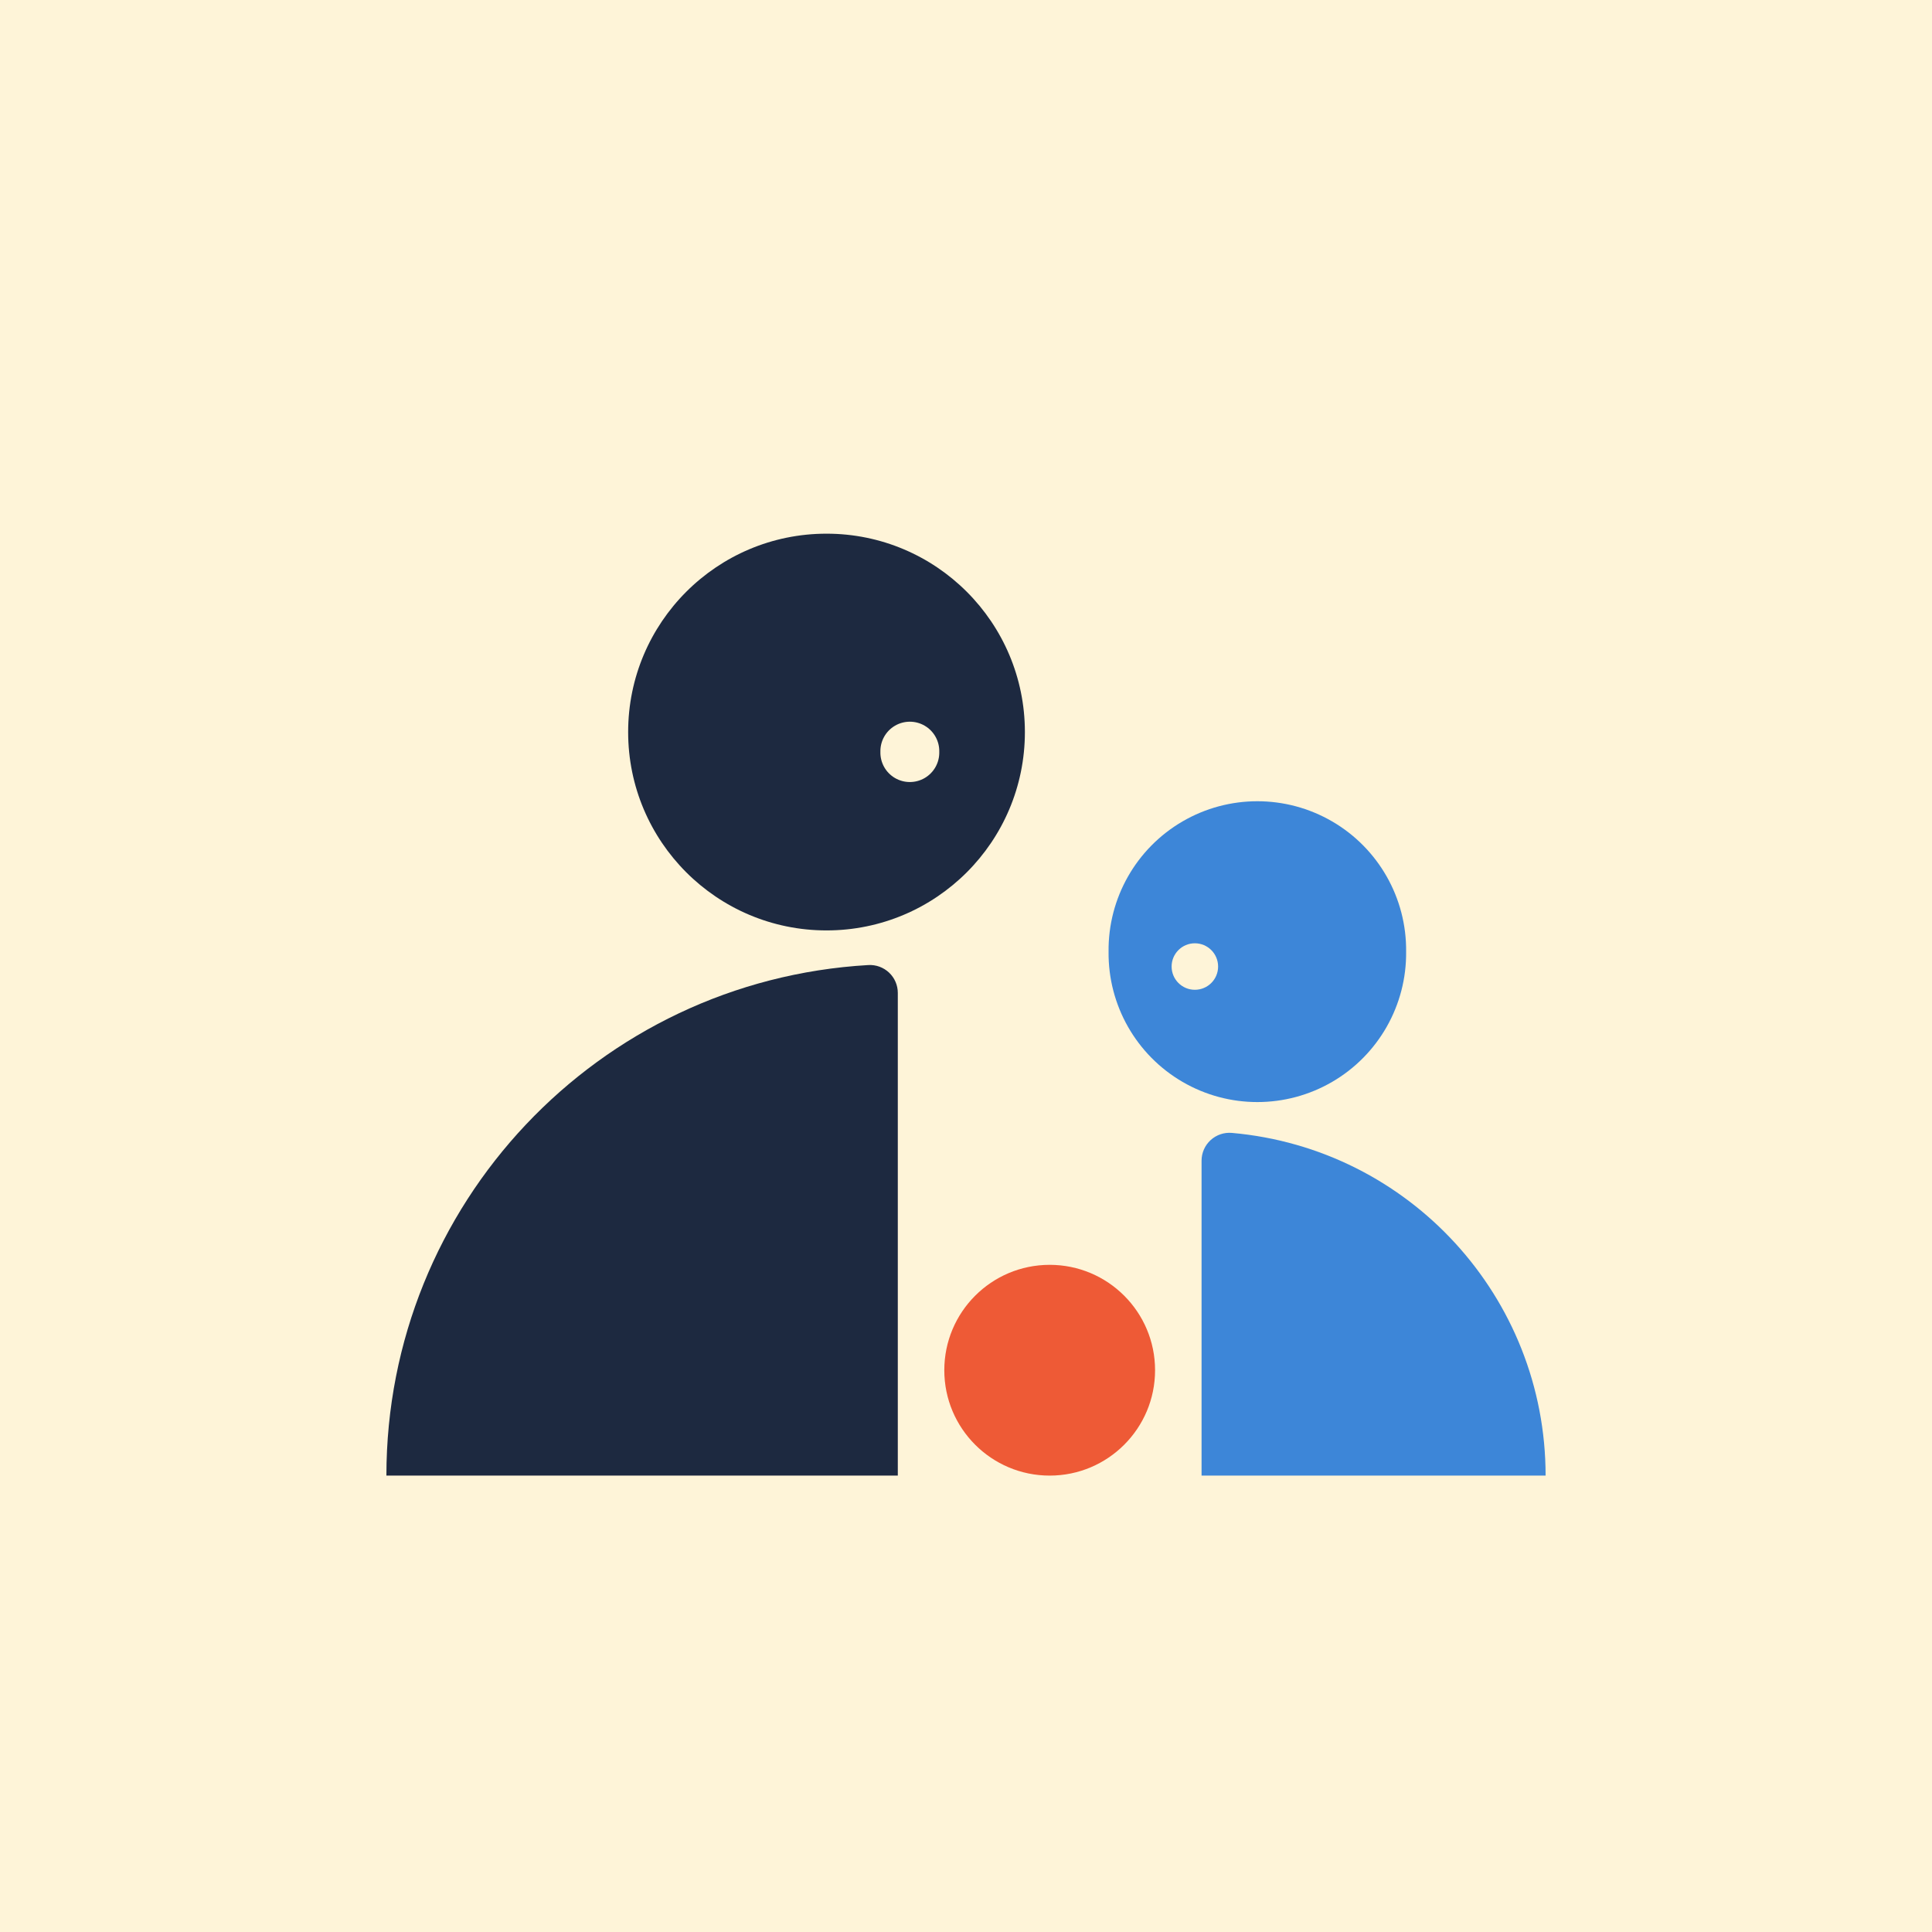
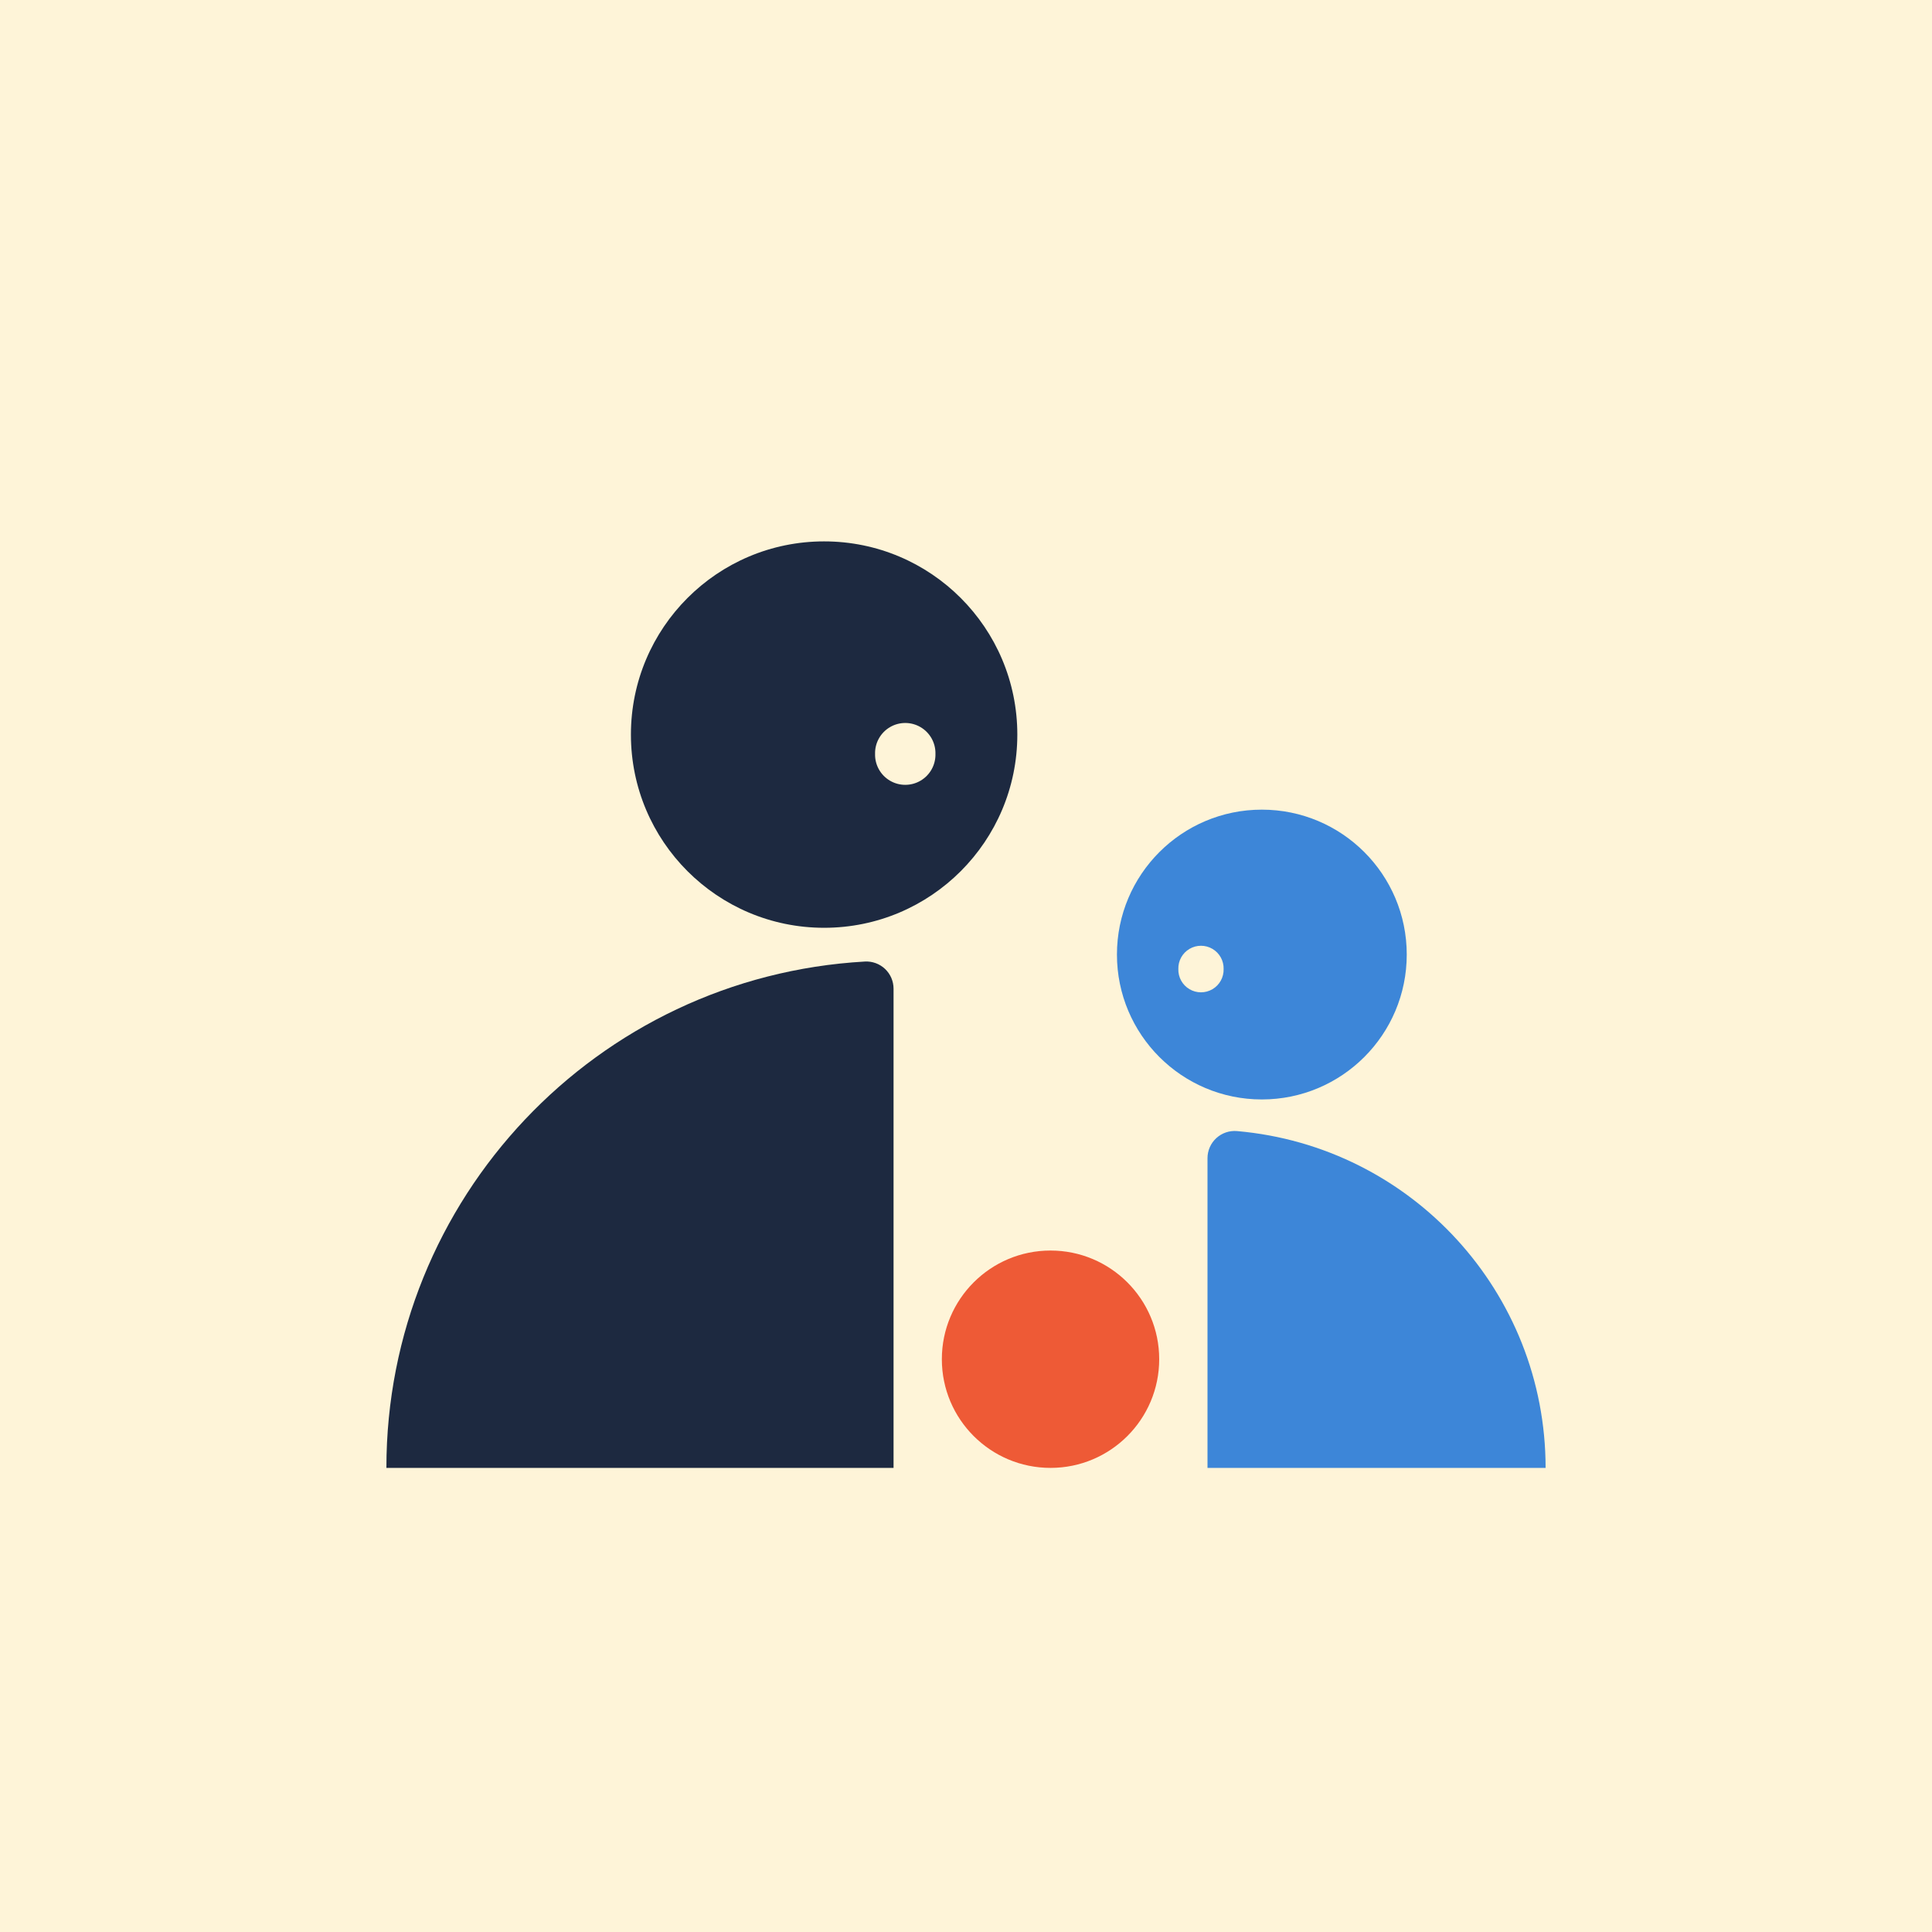
<svg xmlns="http://www.w3.org/2000/svg" viewBox="0 0 1080 1080" width="1080" height="1080" role="img" aria-label="Play Before Pixels">
  <rect width="1080" height="1080" rx="0" fill="#FEF4D8" />
-   <path class="a" fill="#1D2940" d="M501.88 824.87V555.03A15.59 15.59 0 0 0 485.39 539.47A285.88 285.88 0 0 0 216 824.87ZM351.14 409.22A110.89 110.89 0 1 1 572.92 409.22A110.89 110.89 0 1 1 351.14 409.22ZM492.15 420.3A16.46 16.46 0 1 0 525.06 420.3A16.46 16.46 0 1 0 492.15 420.3Z" />
-   <path class="c" fill="#3D86D8" d="M671.68 824.87V648.83A15.59 15.59 0 0 1 688.65 633.3A192.32 192.32 0 0 1 864 824.87ZM619.7 531.98A83.17 83.17 0 1 1 786.03 531.98A83.17 83.17 0 1 1 619.7 531.98ZM654.94 540.3A12.99 12.99 0 1 0 680.93 540.3A12.99 12.99 0 1 0 654.94 540.3Z" />
-   <path class="b" fill="#EE5A36" d="M527.87 765.96A58.91 58.91 0 1 1 645.69 765.96A58.91 58.91 0 1 1 527.87 765.96Z" />
+   <path class="a" fill="#1D2940" d="M499.5 820.56V552.68A15.19 15.19 0 0 0 483.45 537.51A283.5 283.5 0 0 0 216 820.56ZM352.69 410.64A108 108 0 1 1 568.69 410.64A108 108 0 1 1 352.69 410.64ZM489.17 421.44A16.88 16.88 0 1 0 522.92 421.44A16.88 16.88 0 1 0 489.17 421.44Z" />
+   <path class="c" fill="#3D86D8" d="M675 820.56V647.41A15.19 15.19 0 0 1 691.51 632.28A189 189 0 0 1 864 820.56ZM624.38 533.6A81 81 0 1 1 786.38 533.6A81 81 0 1 1 624.38 533.6ZM658.7 541.7A12.66 12.66 0 1 0 684.01 541.7A12.66 12.66 0 1 0 658.7 541.7Z" />
+   <path class="b" fill="#EE5A36" d="M526.5 759.81A60.75 60.75 0 1 1 648 759.81A60.75 60.75 0 1 1 526.5 759.81Z" />
</svg>
